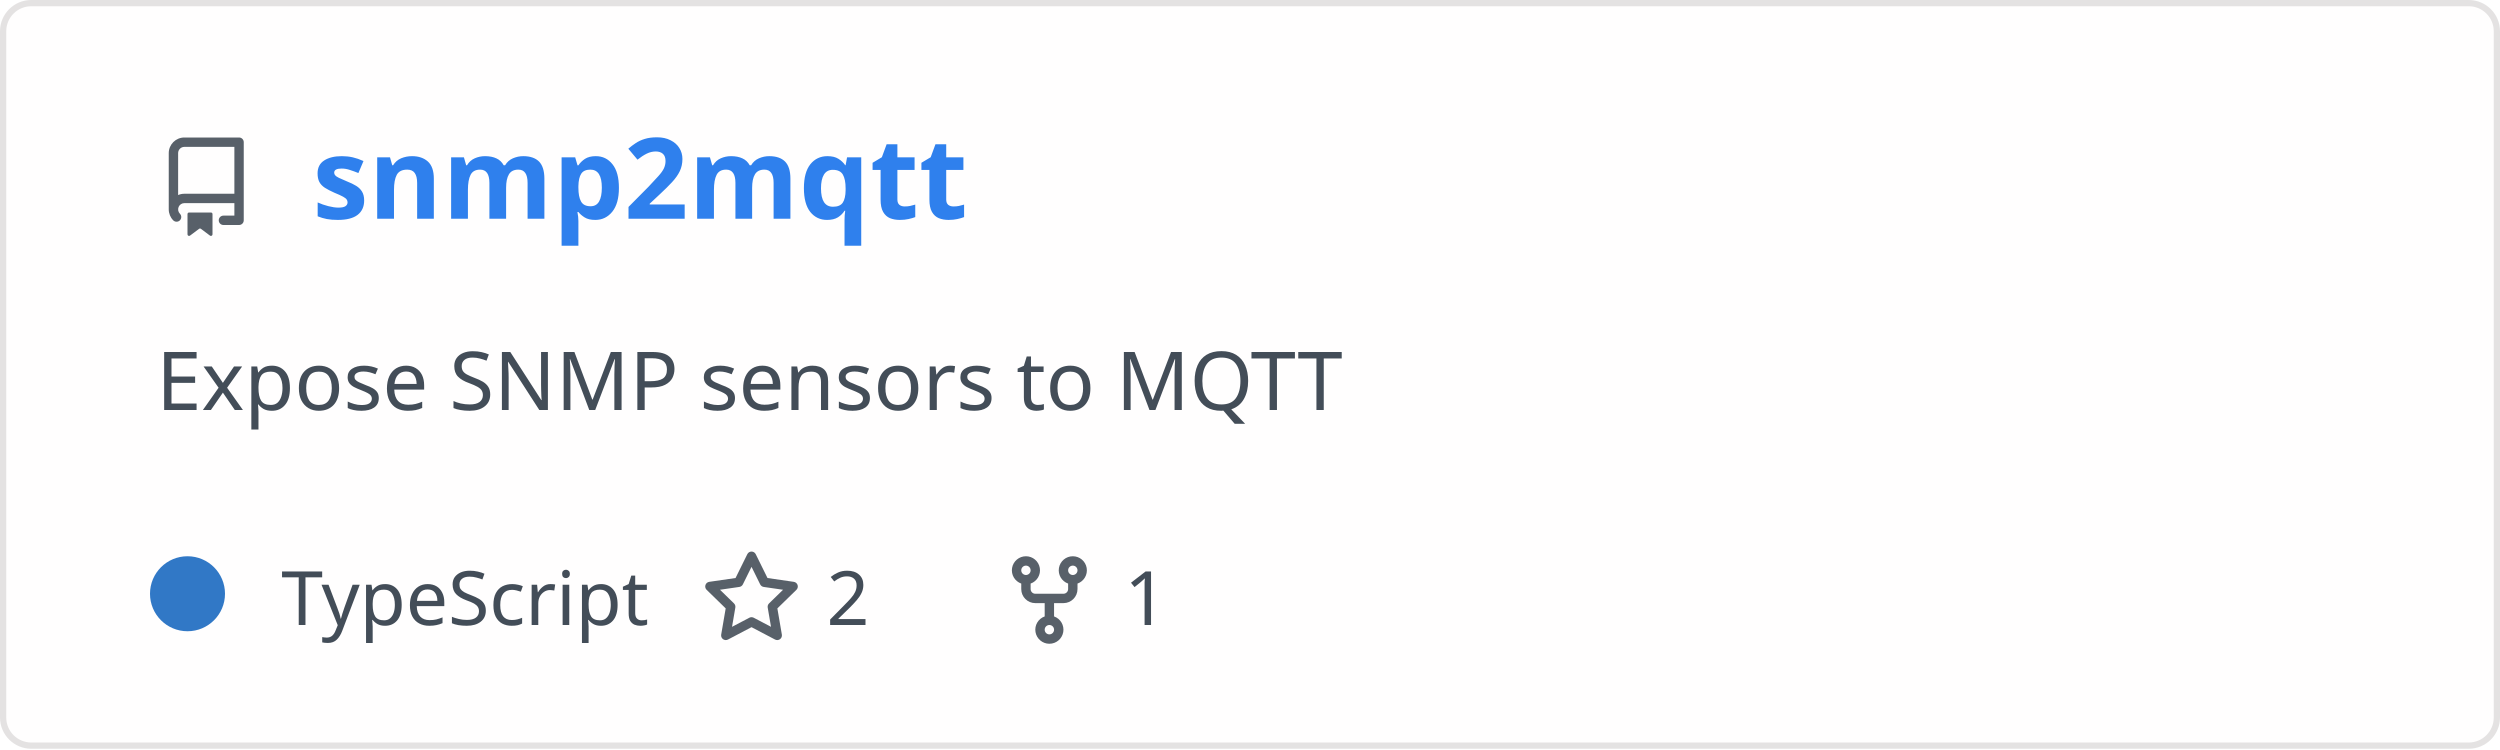
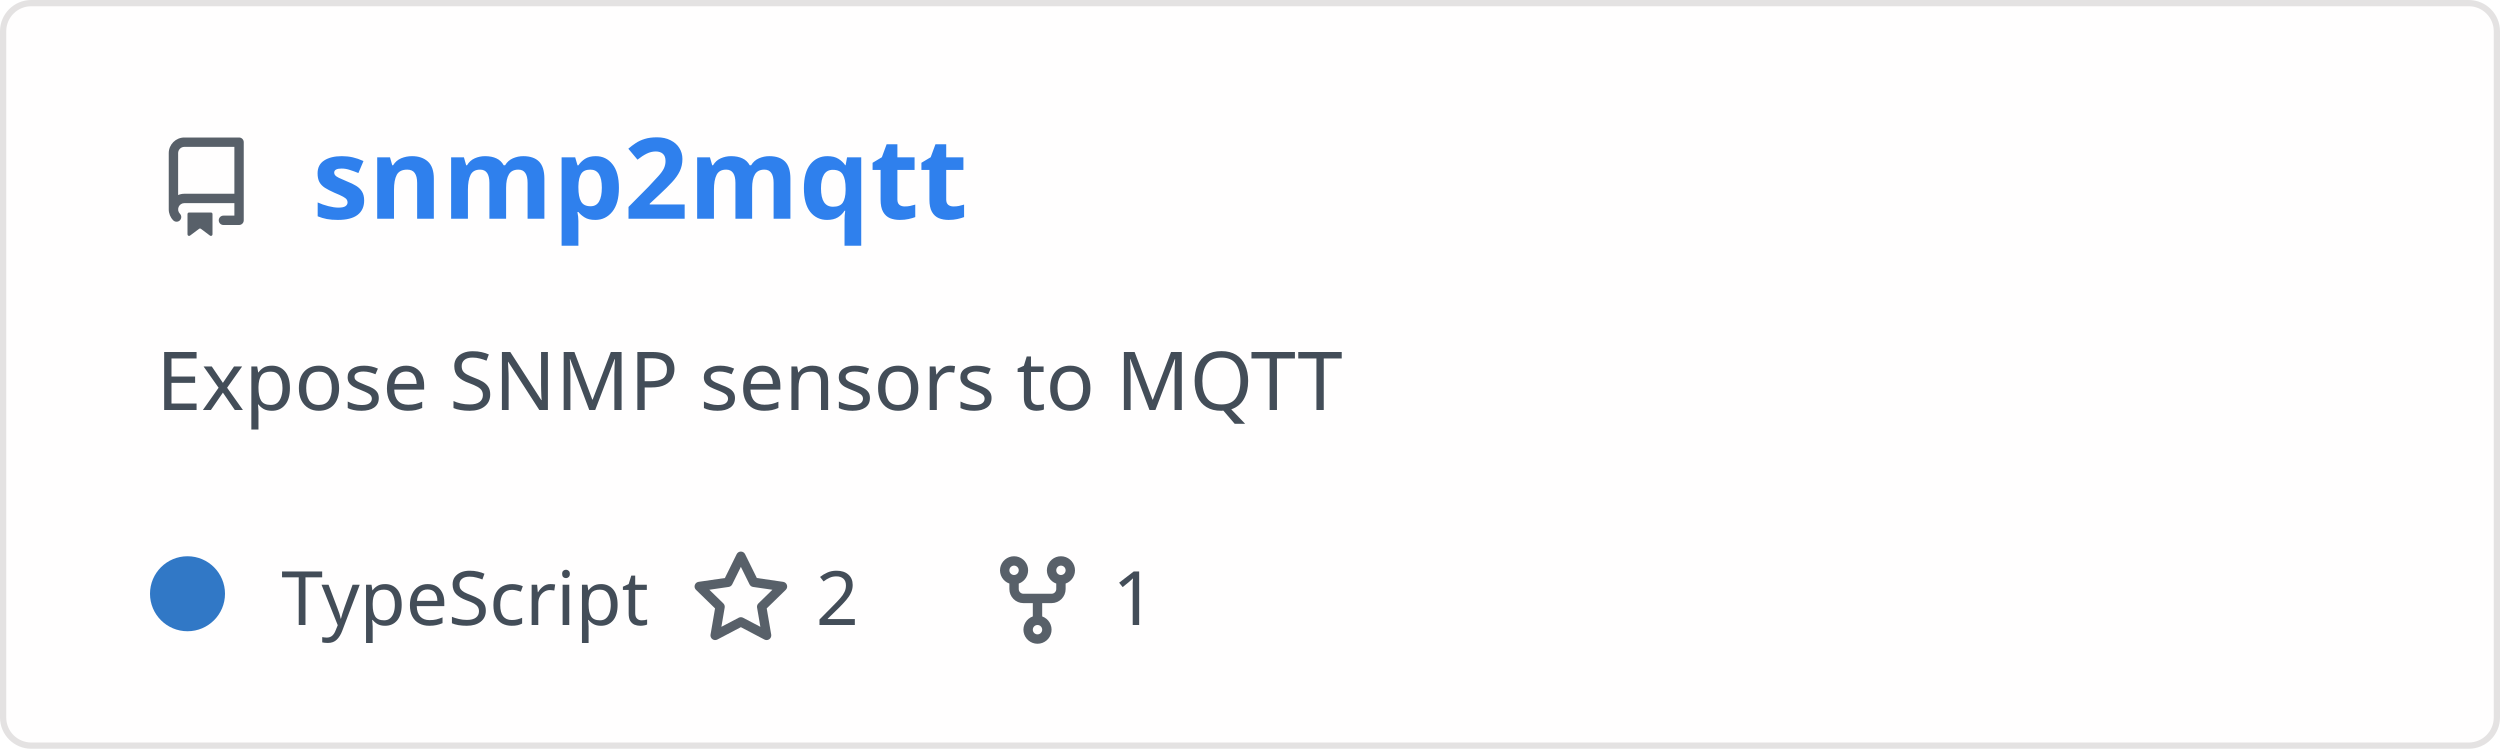
<svg xmlns="http://www.w3.org/2000/svg" width="400" height="120" viewBox="0 0 400 120" fill="none" role="img" aria-labelledby="descId">
  <style>
          .header {
            font: 600 18px 'Segoe UI', Ubuntu, Sans-Serif;
            fill: #2f80ed;
            animation: fadeInAnimation 0.8s ease-in-out forwards;
          }
          @supports(-moz-appearance: auto) {
            /* Selector detects Firefox */
            .header { font-size: 15.5px; }
          }
          
-     .description { font: 400 13px 'Segoe UI', Ubuntu, Sans-Serif; fill: #434d58 }
+     .description {
+       font: 400 13px 'Segoe UI', Ubuntu, Sans-Serif;fill: #434d58;
+       
+     }
    .gray { font: 400 12px 'Segoe UI', Ubuntu, Sans-Serif; fill: #434d58 }
-     .icon { fill: #586069 }
    .badge { font: 600 11px 'Segoe UI', Ubuntu, Sans-Serif; }
    .badge rect { opacity: 0.2 }
+ 
+     .stat { font: 400 12px 'Segoe UI', Ubuntu, Sans-Serif; fill: #434d58 }
+     .stagger {
+       opacity: 0;
+       animation: fadeInAnimation 0.3s ease-in-out forwards;
+     }
+     .not_bold { font-weight: 400 }
+     .bold { font-weight: 700 }
+     .icon {
+       fill: #586069;
+       display: block;
+     }
  

          
      /* Animations */
      @keyframes scaleInAnimation {
        from {
          transform: translate(-5px, 5px) scale(0);
        }
        to {
          transform: translate(-5px, 5px) scale(1);
        }
      }
      @keyframes fadeInAnimation {
        from {
          opacity: 0;
        }
        to {
          opacity: 1;
        }
      }
    
          * { animation-duration: 0s !important; animation-delay: 0s !important; }
        </style>
  <rect data-testid="card-bg" x="0.5" y="0.5" rx="4.5" height="99%" stroke="#e4e2e2" width="399" fill="#fffefe" stroke-opacity="1" />
  <g data-testid="card-title" transform="translate(25, 35)">
    <g transform="translate(0, 0)">
      <svg class="icon" x="0" y="-13" viewBox="0 0 16 16" version="1.1" width="16" height="16">
        <path fill-rule="evenodd" d="M2 2.5A2.5 2.5 0 014.5 0h8.75a.75.75 0 01.75.75v12.5a.75.75 0 01-.75.75h-2.5a.75.75 0 110-1.5h1.75v-2h-8a1 1 0 00-.714 1.7.75.75 0 01-1.072 1.05A2.495 2.495 0 012 11.5v-9zm10.5-1V9h-8c-.356 0-.694.074-1 .208V2.5a1 1 0 011-1h8zM5 12.25v3.25a.25.25 0 00.4.2l1.45-1.087a.25.25 0 01.3 0L8.6 15.7a.25.25 0 00.4-.2v-3.25a.25.25 0 00-.25-.25h-3.5a.25.25 0 00-.25.25z" />
      </svg>
    </g>
    <g transform="translate(25, 0)">
      <text x="0" y="0" class="header" data-testid="header">snmp2mqtt</text>
    </g>
  </g>
  <g data-testid="main-card-body" transform="translate(0, 55)">
    <text class="description" x="25" y="-5">
      <tspan dy="1.2em" x="25">Expose SNMP sensors to MQTT</tspan>
    </text>
    <g transform="translate(30, 45)">
      <g transform="translate(0, 0)">
        <g data-testid="primary-lang">
          <circle data-testid="lang-color" cx="0" cy="-5" r="6" fill="#3178c6" />
          <text data-testid="lang-name" class="gray" x="15">TypeScript</text>
        </g>
      </g>
-       <g transform="translate(82.24375, 0)">
+       <g transform="translate(80.54, 0)">
        <g transform="translate(0, 0)">
          <svg class="icon" y="-12" viewBox="0 0 16 16" version="1.1" width="16" height="16">
            <path fill-rule="evenodd" d="M8 .25a.75.75 0 01.673.418l1.882 3.815 4.21.612a.75.75 0 01.416 1.279l-3.046 2.97.719 4.192a.75.75 0 01-1.088.791L8 12.347l-3.766 1.98a.75.75 0 01-1.088-.79l.72-4.194L.818 6.374a.75.75 0 01.416-1.28l4.21-.611L7.327.668A.75.75 0 018 .25zm0 2.445L6.615 5.5a.75.75 0 01-.564.41l-3.097.45 2.24 2.184a.75.75 0 01.216.664l-.528 3.084 2.769-1.456a.75.75 0 01.698 0l2.77 1.456-.53-3.084a.75.75 0 01.216-.664l2.24-2.183-3.096-.45a.75.75 0 01-.564-.41L8 2.694v.001z" />
          </svg>
        </g>
        <g transform="translate(20, 0)">
          <text data-testid="stargazers" class="gray">2</text>
        </g>
      </g>
-       <g transform="translate(129.9, 0)">
+       <g transform="translate(128, 0)">
        <g transform="translate(0, 0)">
          <svg class="icon" y="-12" viewBox="0 0 16 16" version="1.1" width="16" height="16">
            <path fill-rule="evenodd" d="M5 3.25a.75.75 0 11-1.5 0 .75.75 0 011.5 0zm0 2.122a2.25 2.25 0 10-1.5 0v.878A2.25 2.25 0 005.75 8.5h1.5v2.128a2.251 2.251 0 101.5 0V8.5h1.5a2.25 2.25 0 002.25-2.25v-.878a2.25 2.25 0 10-1.5 0v.878a.75.75 0 01-.75.75h-4.5A.75.75 0 015 6.25v-.878zm3.75 7.378a.75.75 0 11-1.5 0 .75.75 0 011.5 0zm3-8.75a.75.75 0 100-1.5.75.75 0 000 1.5z" />
          </svg>
        </g>
        <g transform="translate(20, 0)">
          <text data-testid="forkcount" class="gray">1</text>
        </g>
      </g>
    </g>
+     <svg x="0" y="0">
+       <g transform="translate(-3, 68)">
+       
+     </g>
+     </svg>
  </g>
</svg>
